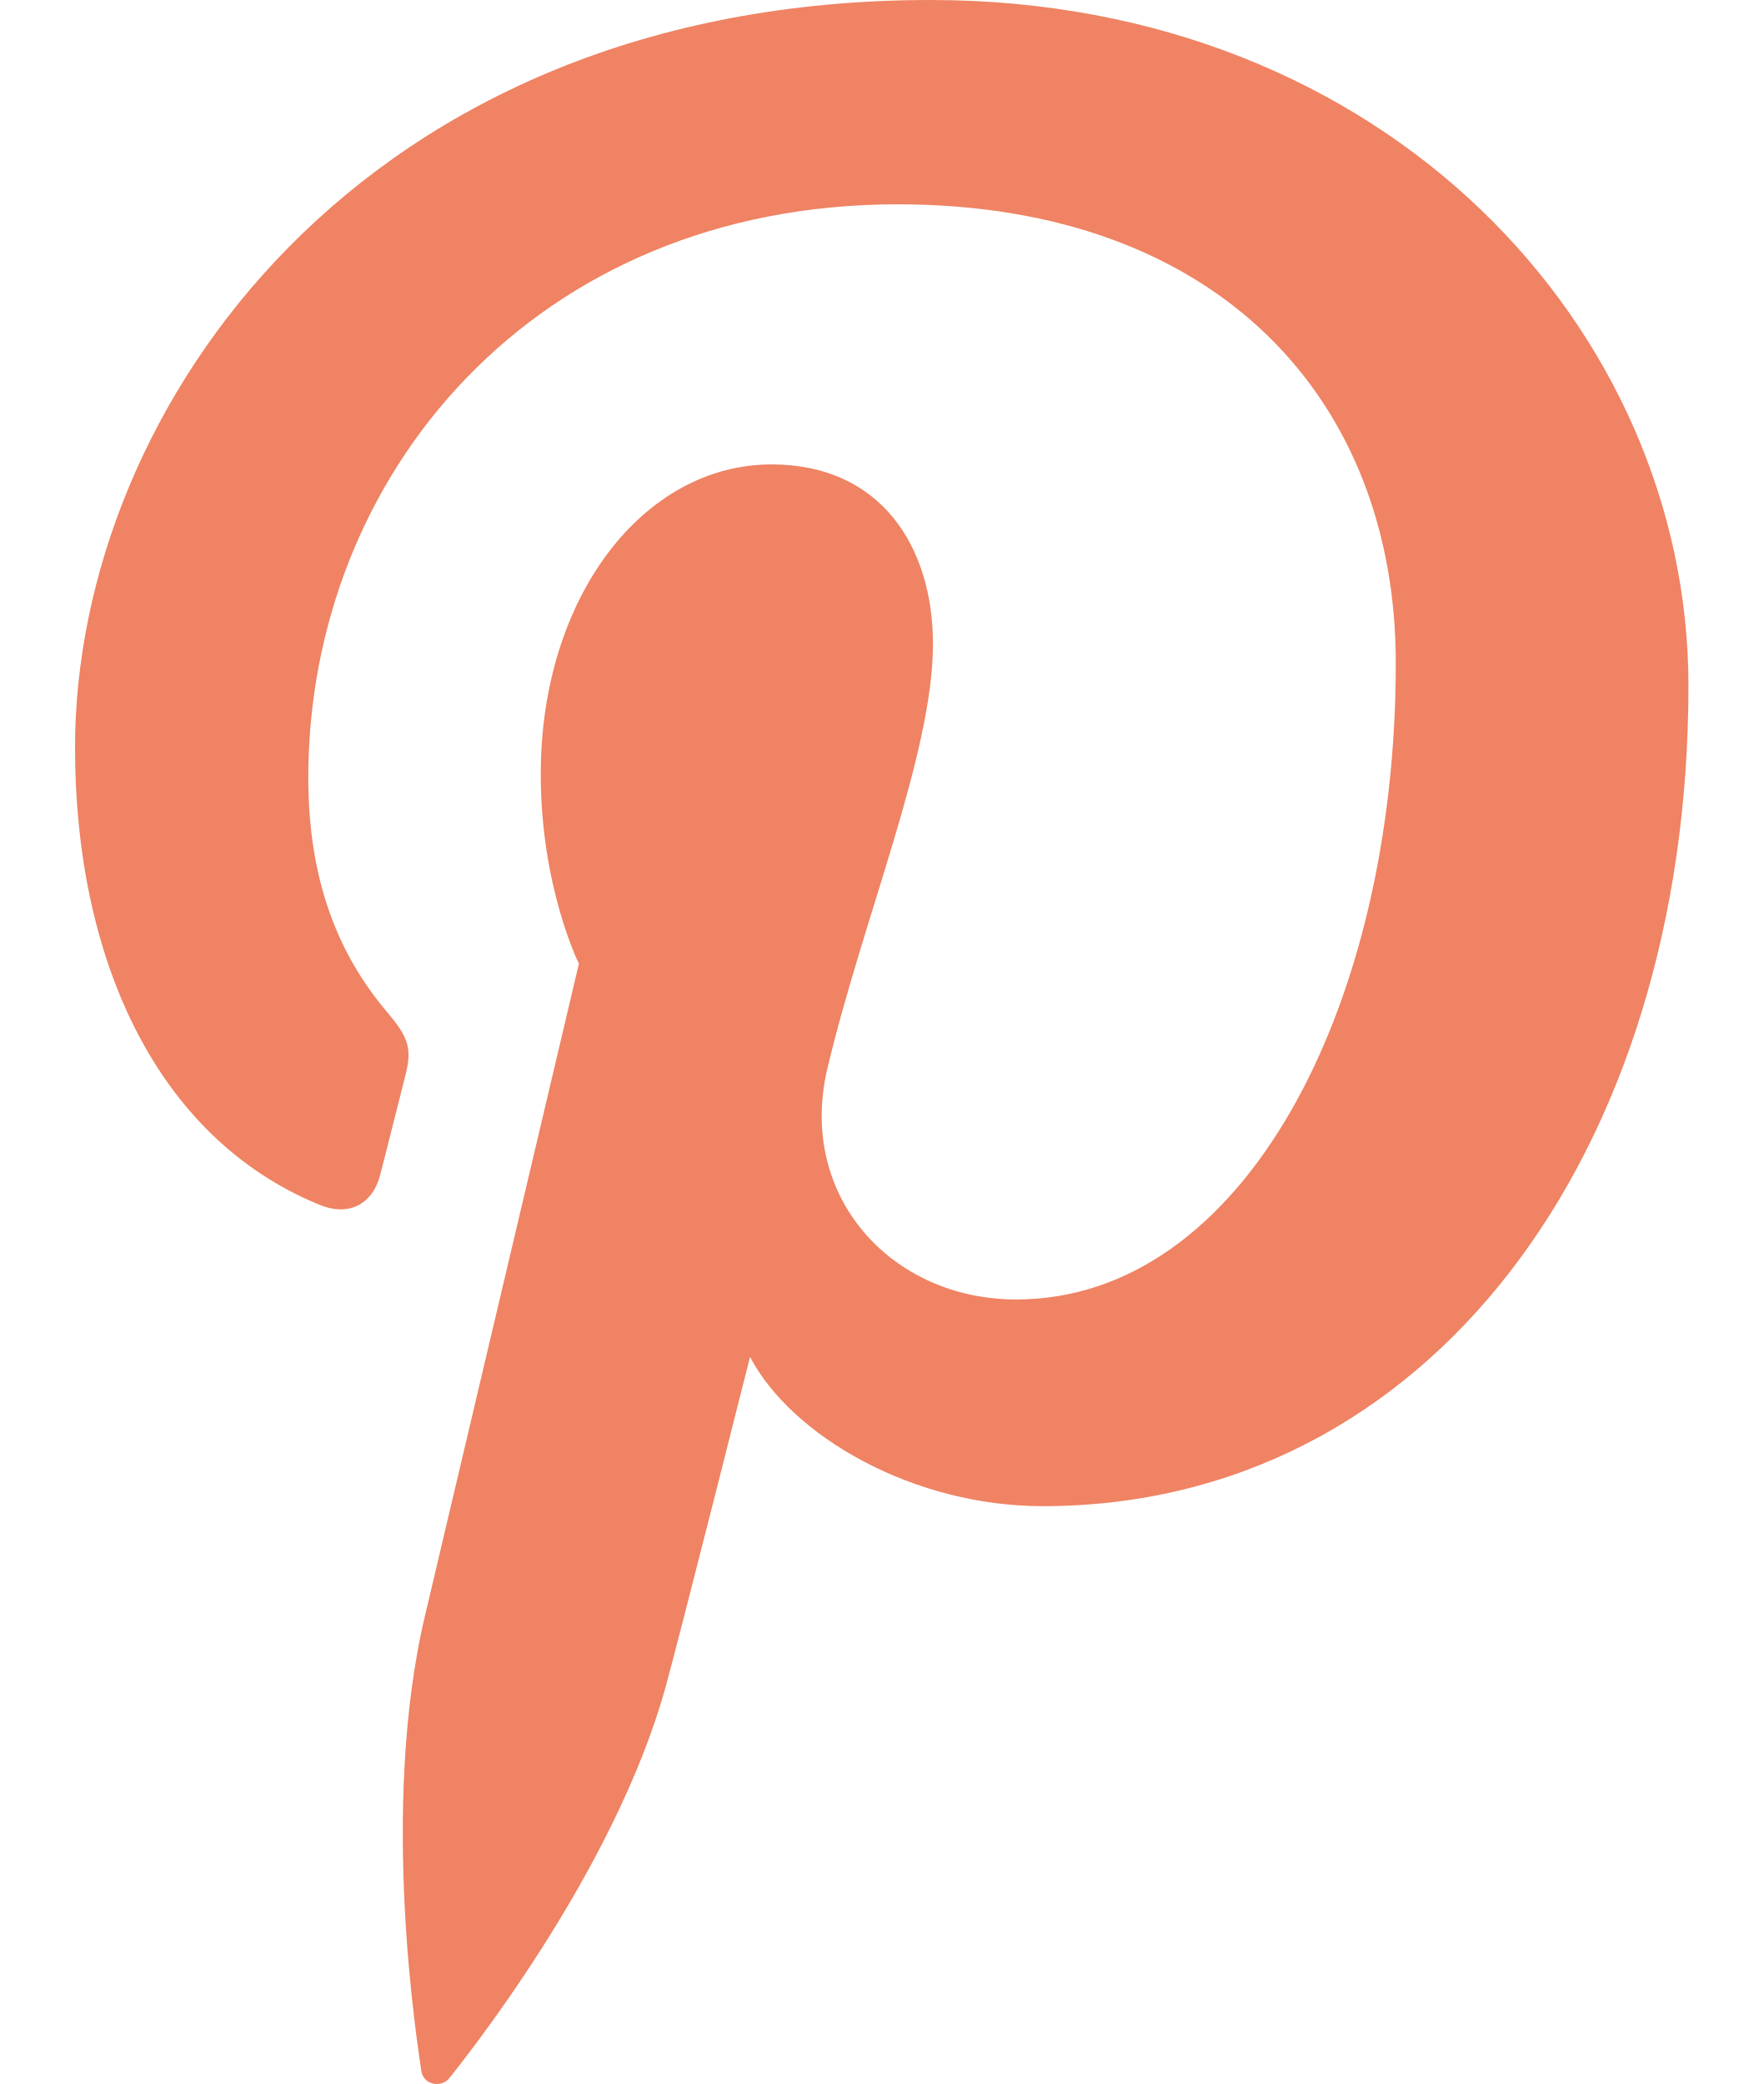
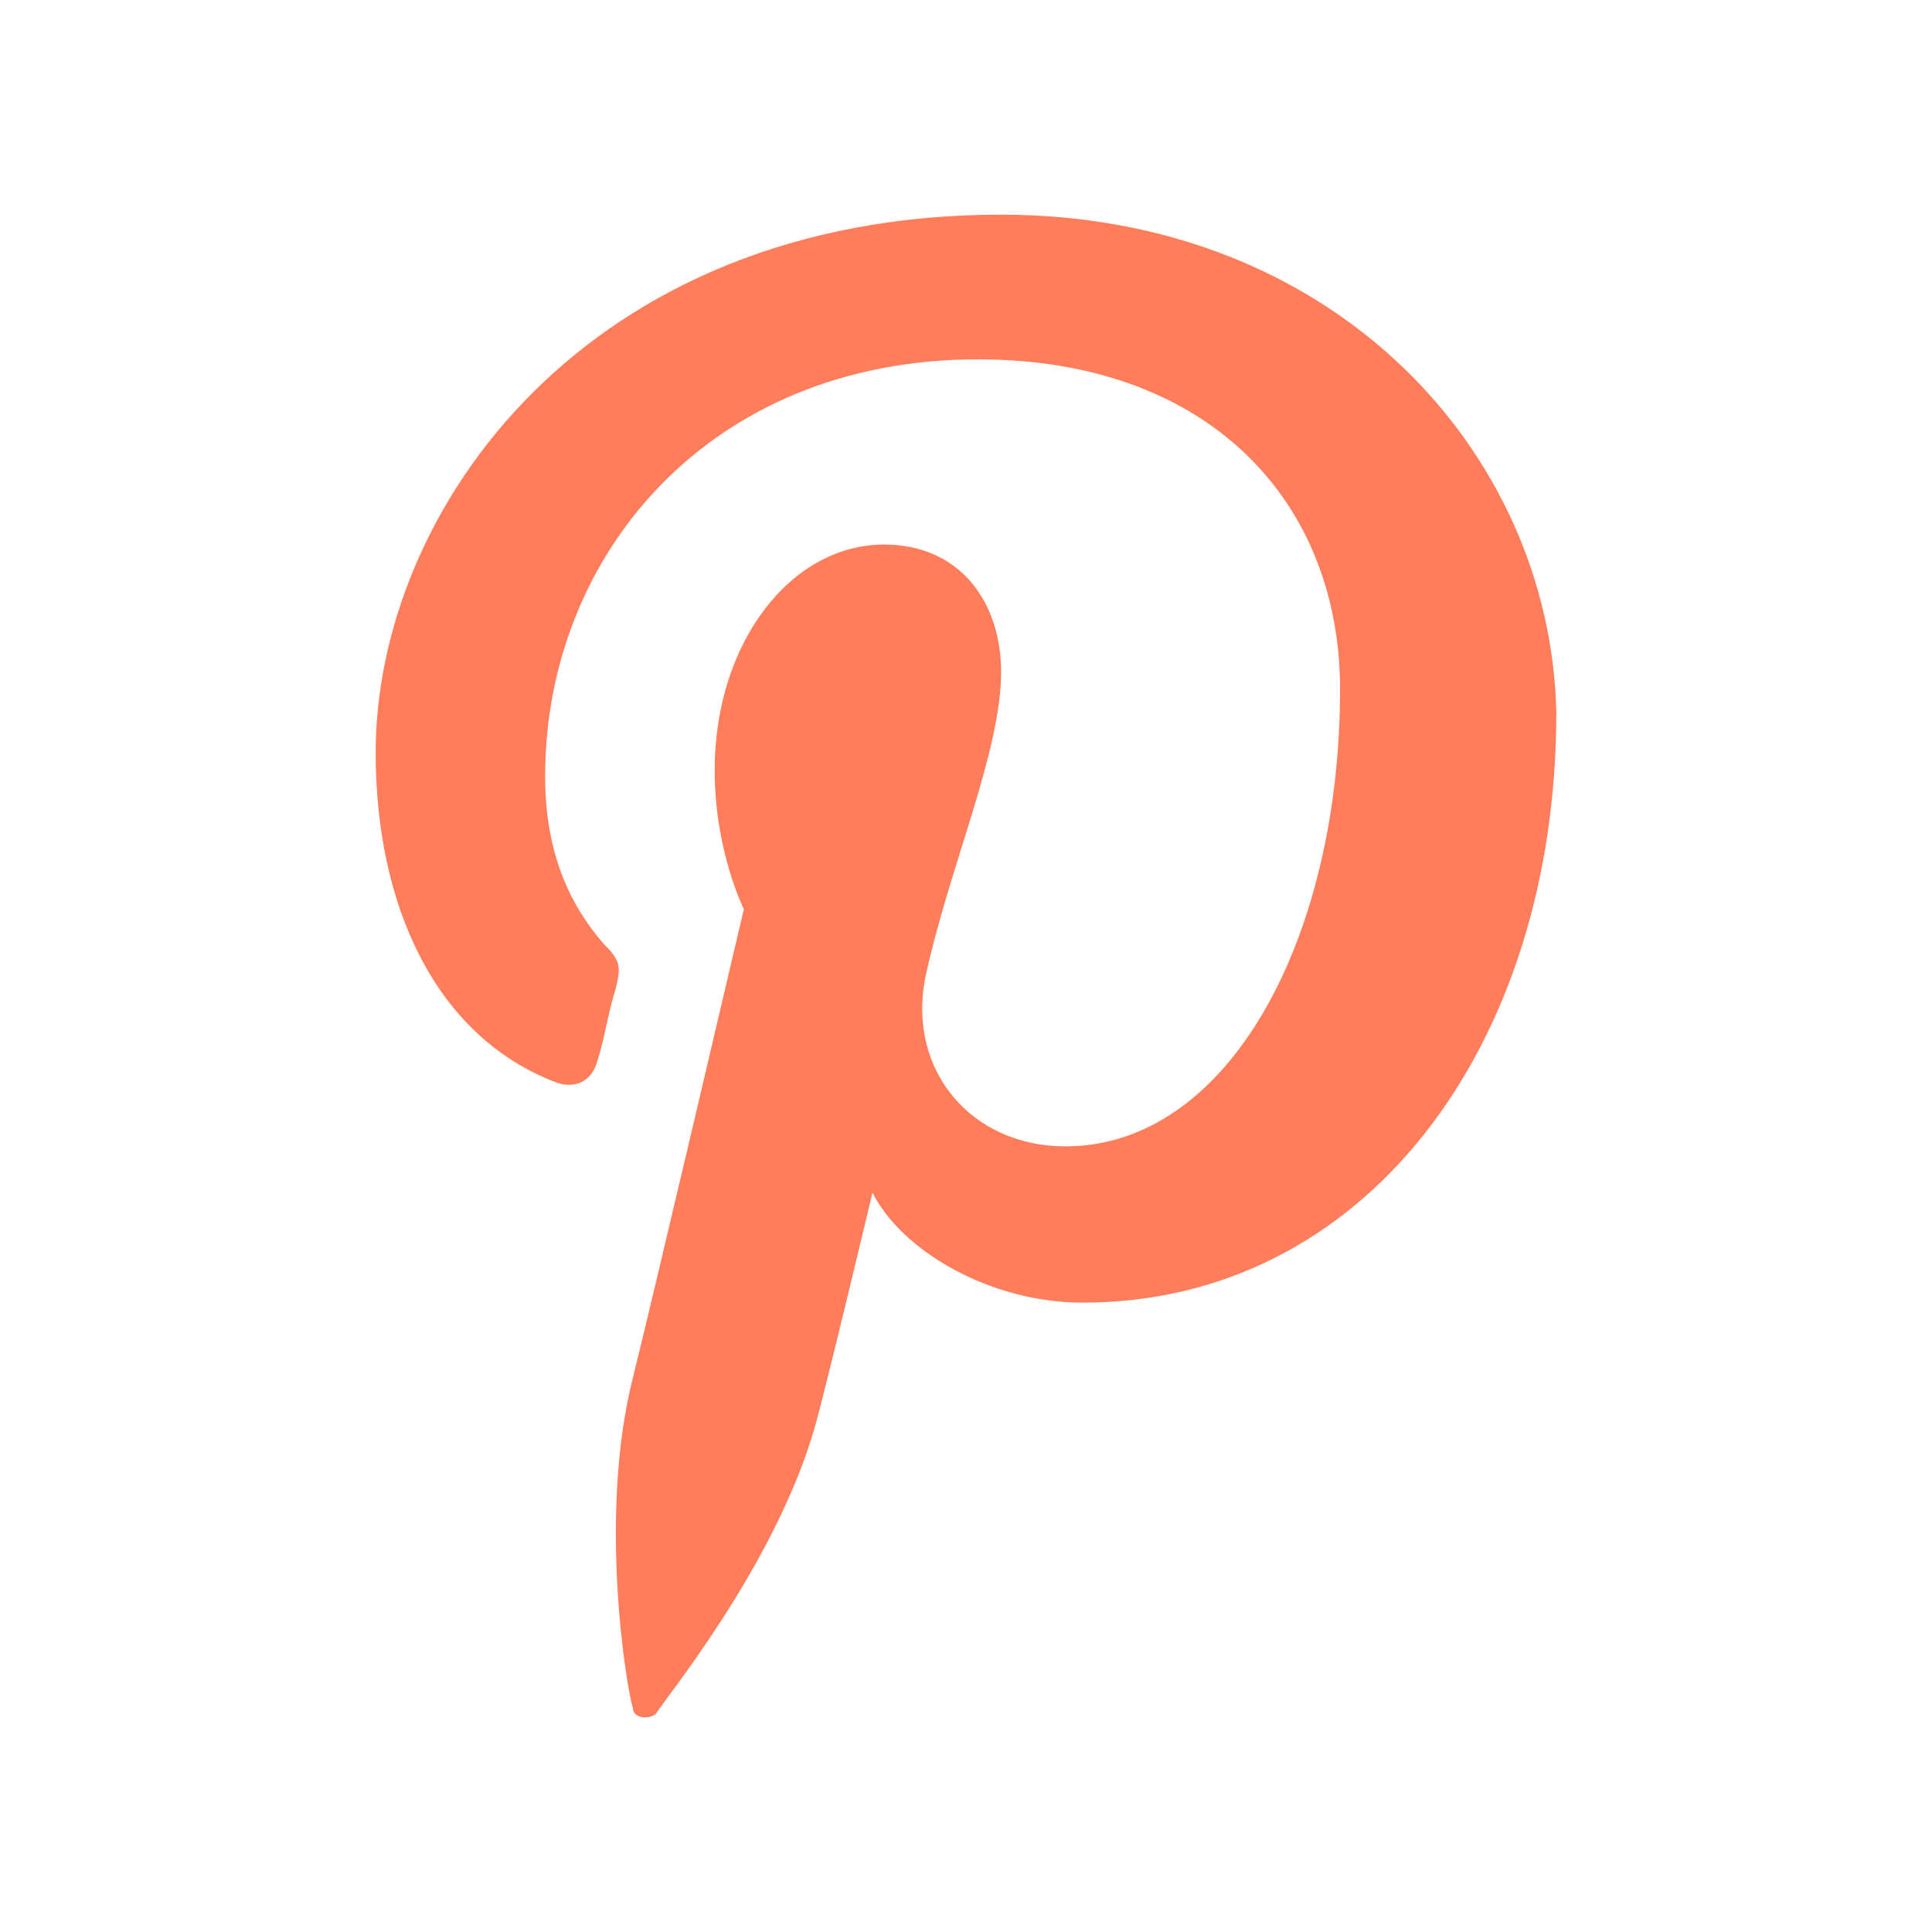
- <svg xmlns="http://www.w3.org/2000/svg" width="22" height="26" viewBox="0 0 22 26" fill="none">
-   <path d="M11.609 0C4.513 0 0.936 5.087 0.936 9.329C0.936 11.898 1.908 14.183 3.993 15.034C4.336 15.174 4.642 15.04 4.742 14.661C4.811 14.399 4.974 13.738 5.046 13.462C5.147 13.088 5.107 12.957 4.832 12.63C4.23 11.921 3.846 11.002 3.846 9.702C3.846 5.927 6.67 2.549 11.199 2.549C15.209 2.549 17.413 4.999 17.413 8.272C17.413 12.578 15.507 16.212 12.678 16.212C11.116 16.212 9.947 14.92 10.321 13.335C10.77 11.444 11.639 9.402 11.639 8.036C11.639 6.814 10.984 5.794 9.626 5.794C8.028 5.794 6.746 7.446 6.746 9.659C6.746 11.069 7.222 12.023 7.222 12.023C7.222 12.023 5.587 18.948 5.301 20.161C4.73 22.576 5.215 25.537 5.256 25.835C5.28 26.013 5.508 26.055 5.611 25.921C5.759 25.729 7.661 23.381 8.307 21.034C8.49 20.37 9.357 16.929 9.357 16.929C9.876 17.919 11.393 18.791 13.006 18.791C17.806 18.791 21.064 14.414 21.064 8.555C21.064 4.126 17.311 0 11.609 0Z" fill="#EF8363" />
+ <svg xmlns="http://www.w3.org/2000/svg" width="36" height="36" viewBox="0 0 36 36" fill="none">
+   <path d="M18.654 4C10.921 4 7 9.5 7 14.029C7 16.832 8.089 19.312 10.376 20.175C10.703 20.283 11.03 20.175 11.139 19.744C11.248 19.42 11.356 18.773 11.465 18.45C11.574 18.018 11.574 17.911 11.248 17.587C10.594 16.832 10.158 15.862 10.158 14.46C10.158 10.362 13.208 6.696 18.218 6.696C22.574 6.696 24.97 9.392 24.97 12.842C24.97 17.479 22.901 21.361 19.852 21.361C18.109 21.361 16.911 19.959 17.238 18.234C17.673 16.185 18.654 14.029 18.654 12.519C18.654 11.225 17.891 10.147 16.475 10.147C14.733 10.147 13.317 11.98 13.317 14.352C13.317 15.862 13.861 16.94 13.861 16.94C13.861 16.94 12.119 24.381 11.792 25.675C11.139 28.263 11.683 31.498 11.792 31.821C11.792 32.037 12.119 32.037 12.228 31.929C12.337 31.713 14.406 29.233 15.168 26.645C15.386 25.89 16.257 22.224 16.257 22.224C16.802 23.302 18.436 24.273 20.178 24.273C25.406 24.273 29 19.528 29 13.274C28.891 8.421 24.861 4 18.654 4Z" fill="#FF7D5A" />
</svg>
